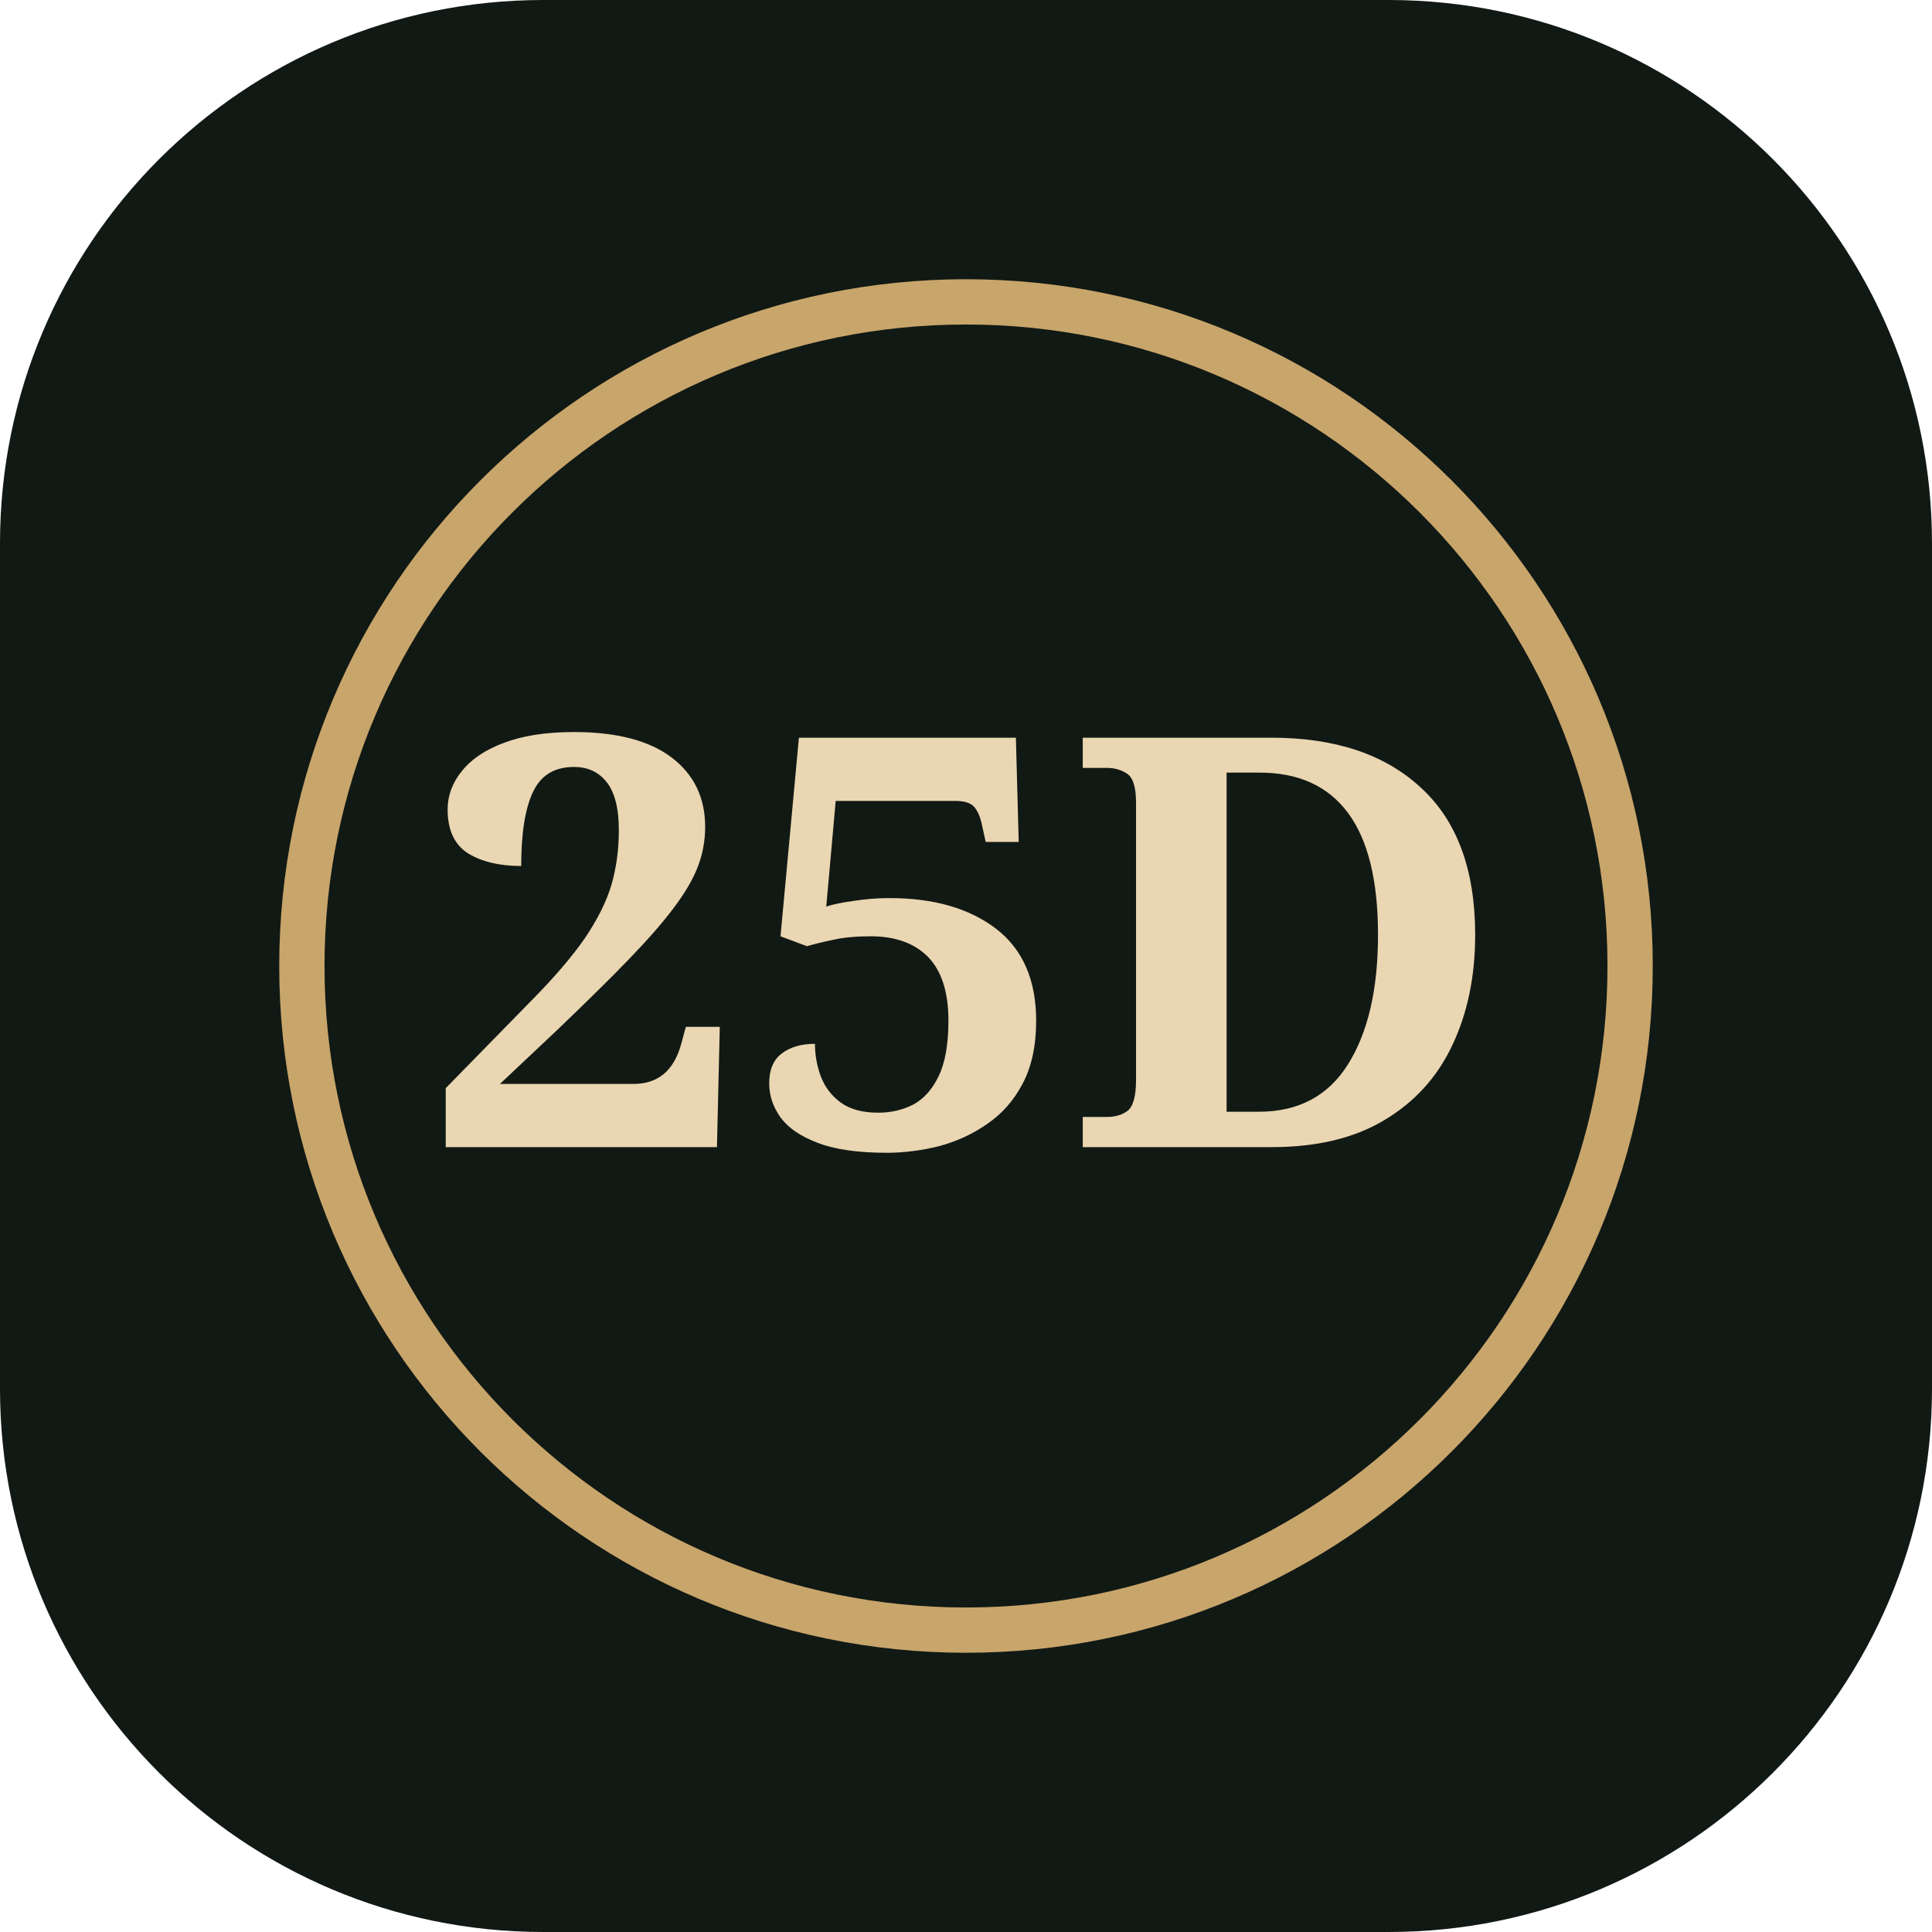
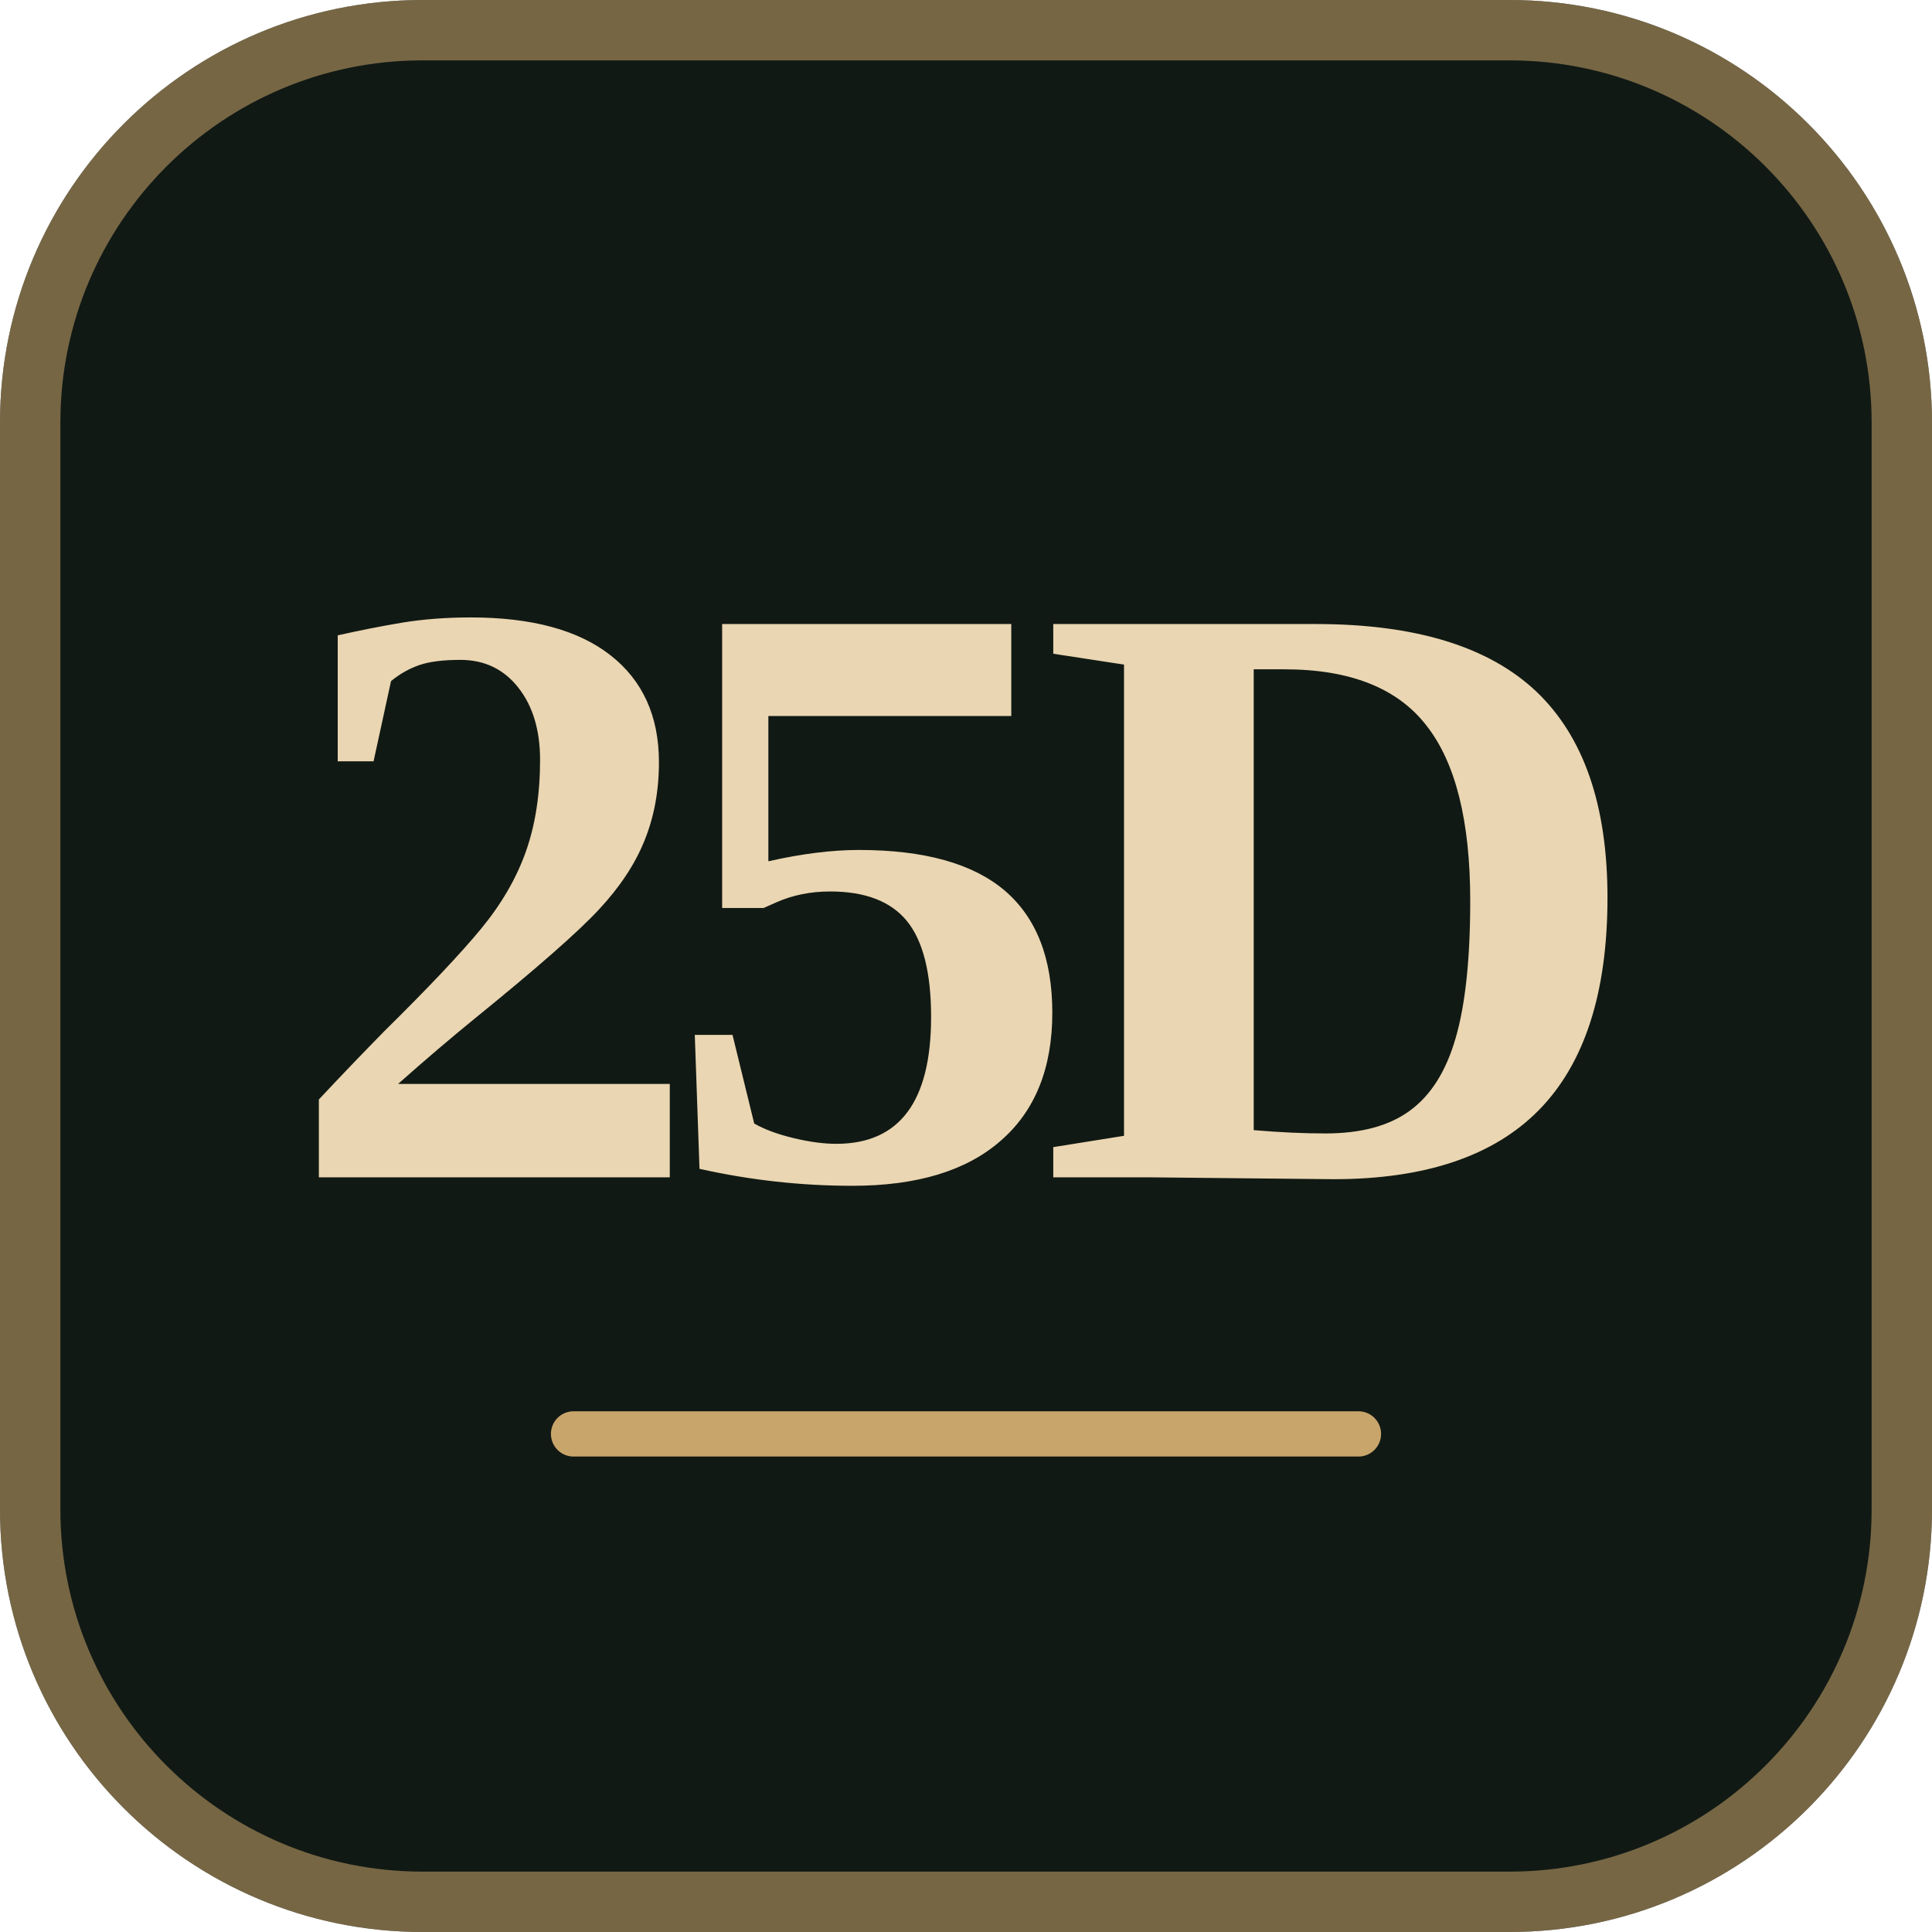
<svg xmlns="http://www.w3.org/2000/svg" viewBox="0 0 64 64">
-   <rect width="64" height="64" rx="18" fill="#111914" />
-   <circle cx="32" cy="32" r="22" fill="none" stroke="#c8a56b" stroke-width="1.5" />
-   <text x="32" y="38" text-anchor="middle" font-family="Georgia, serif" font-size="19" font-weight="700" fill="#ead6b2">25D</text>
+   <rect width="64" height="64" rx="14" fill="#111914" />
+   <rect x="1" y="1" width="62" height="62" rx="13" fill="none" stroke="#c8a56b" stroke-opacity=".55" stroke-width="2" />
+   <text x="32" y="39" text-anchor="middle" font-family="Georgia, 'Times New Roman', serif" font-size="28" font-weight="700" letter-spacing="-1.5" fill="#ead6b2">25D</text>
+   <path d="M19 47.5h26" stroke="#c8a56b" stroke-width="1.5" stroke-linecap="round" />
</svg>
